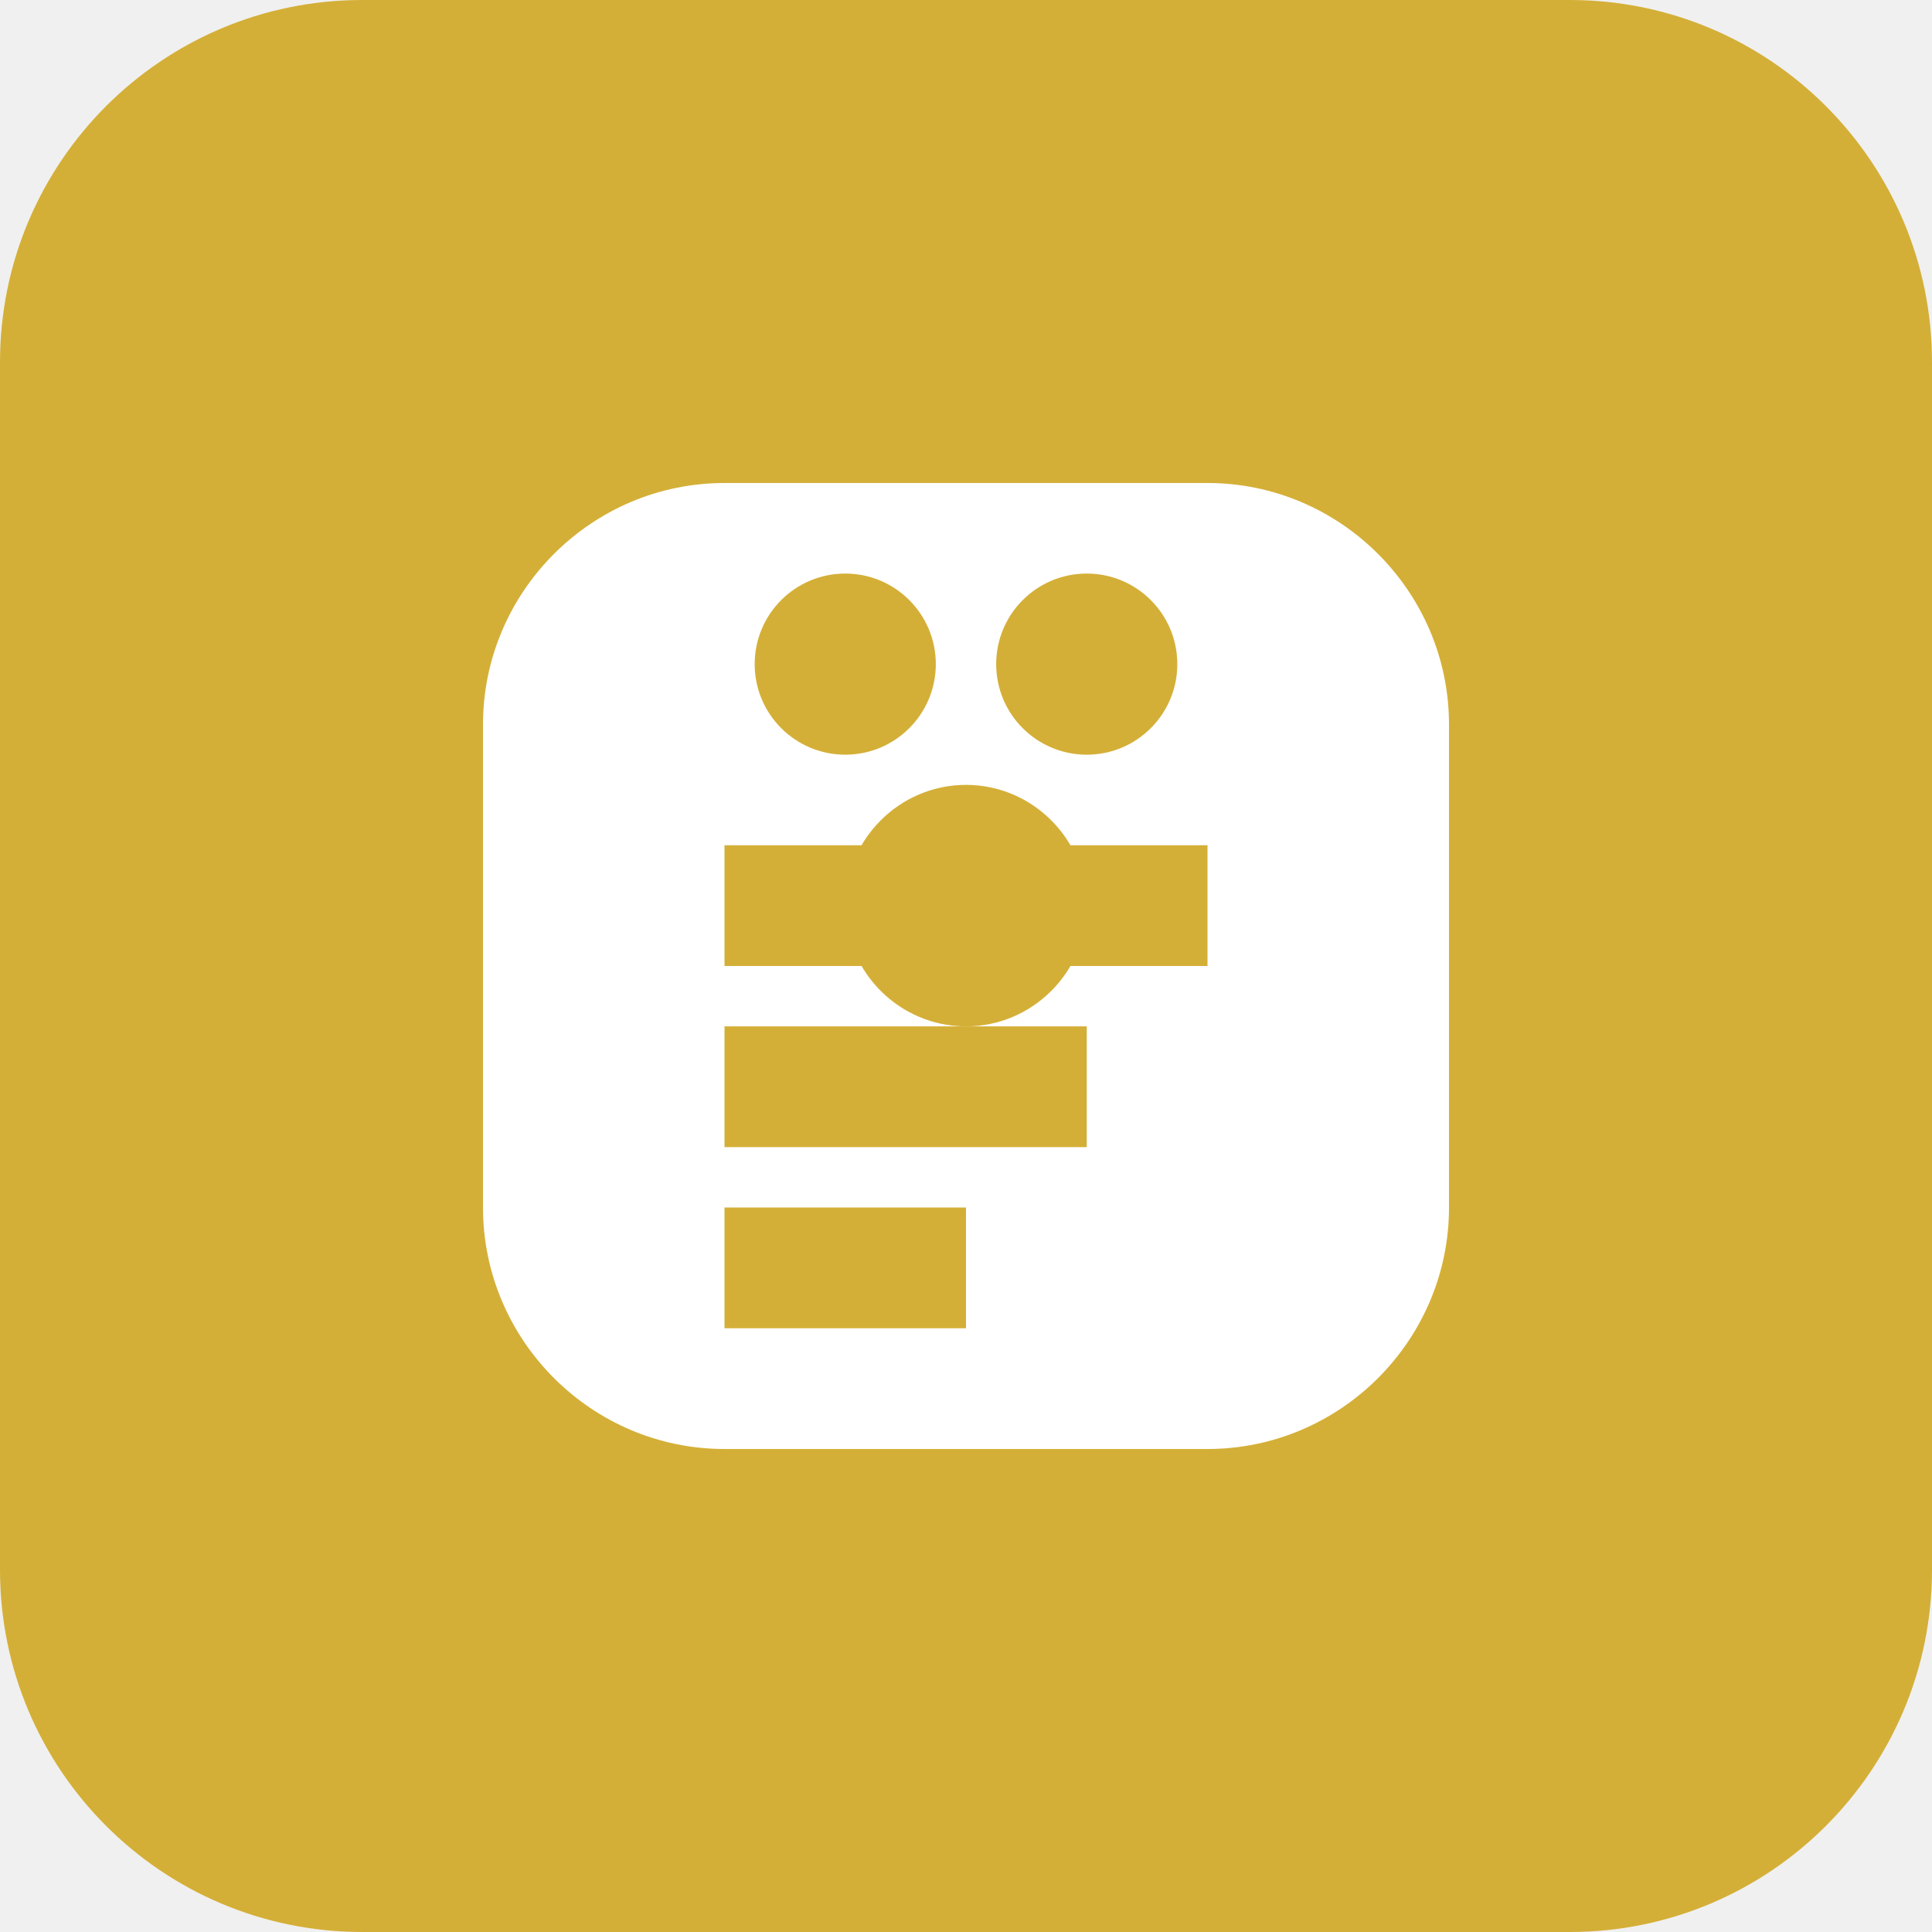
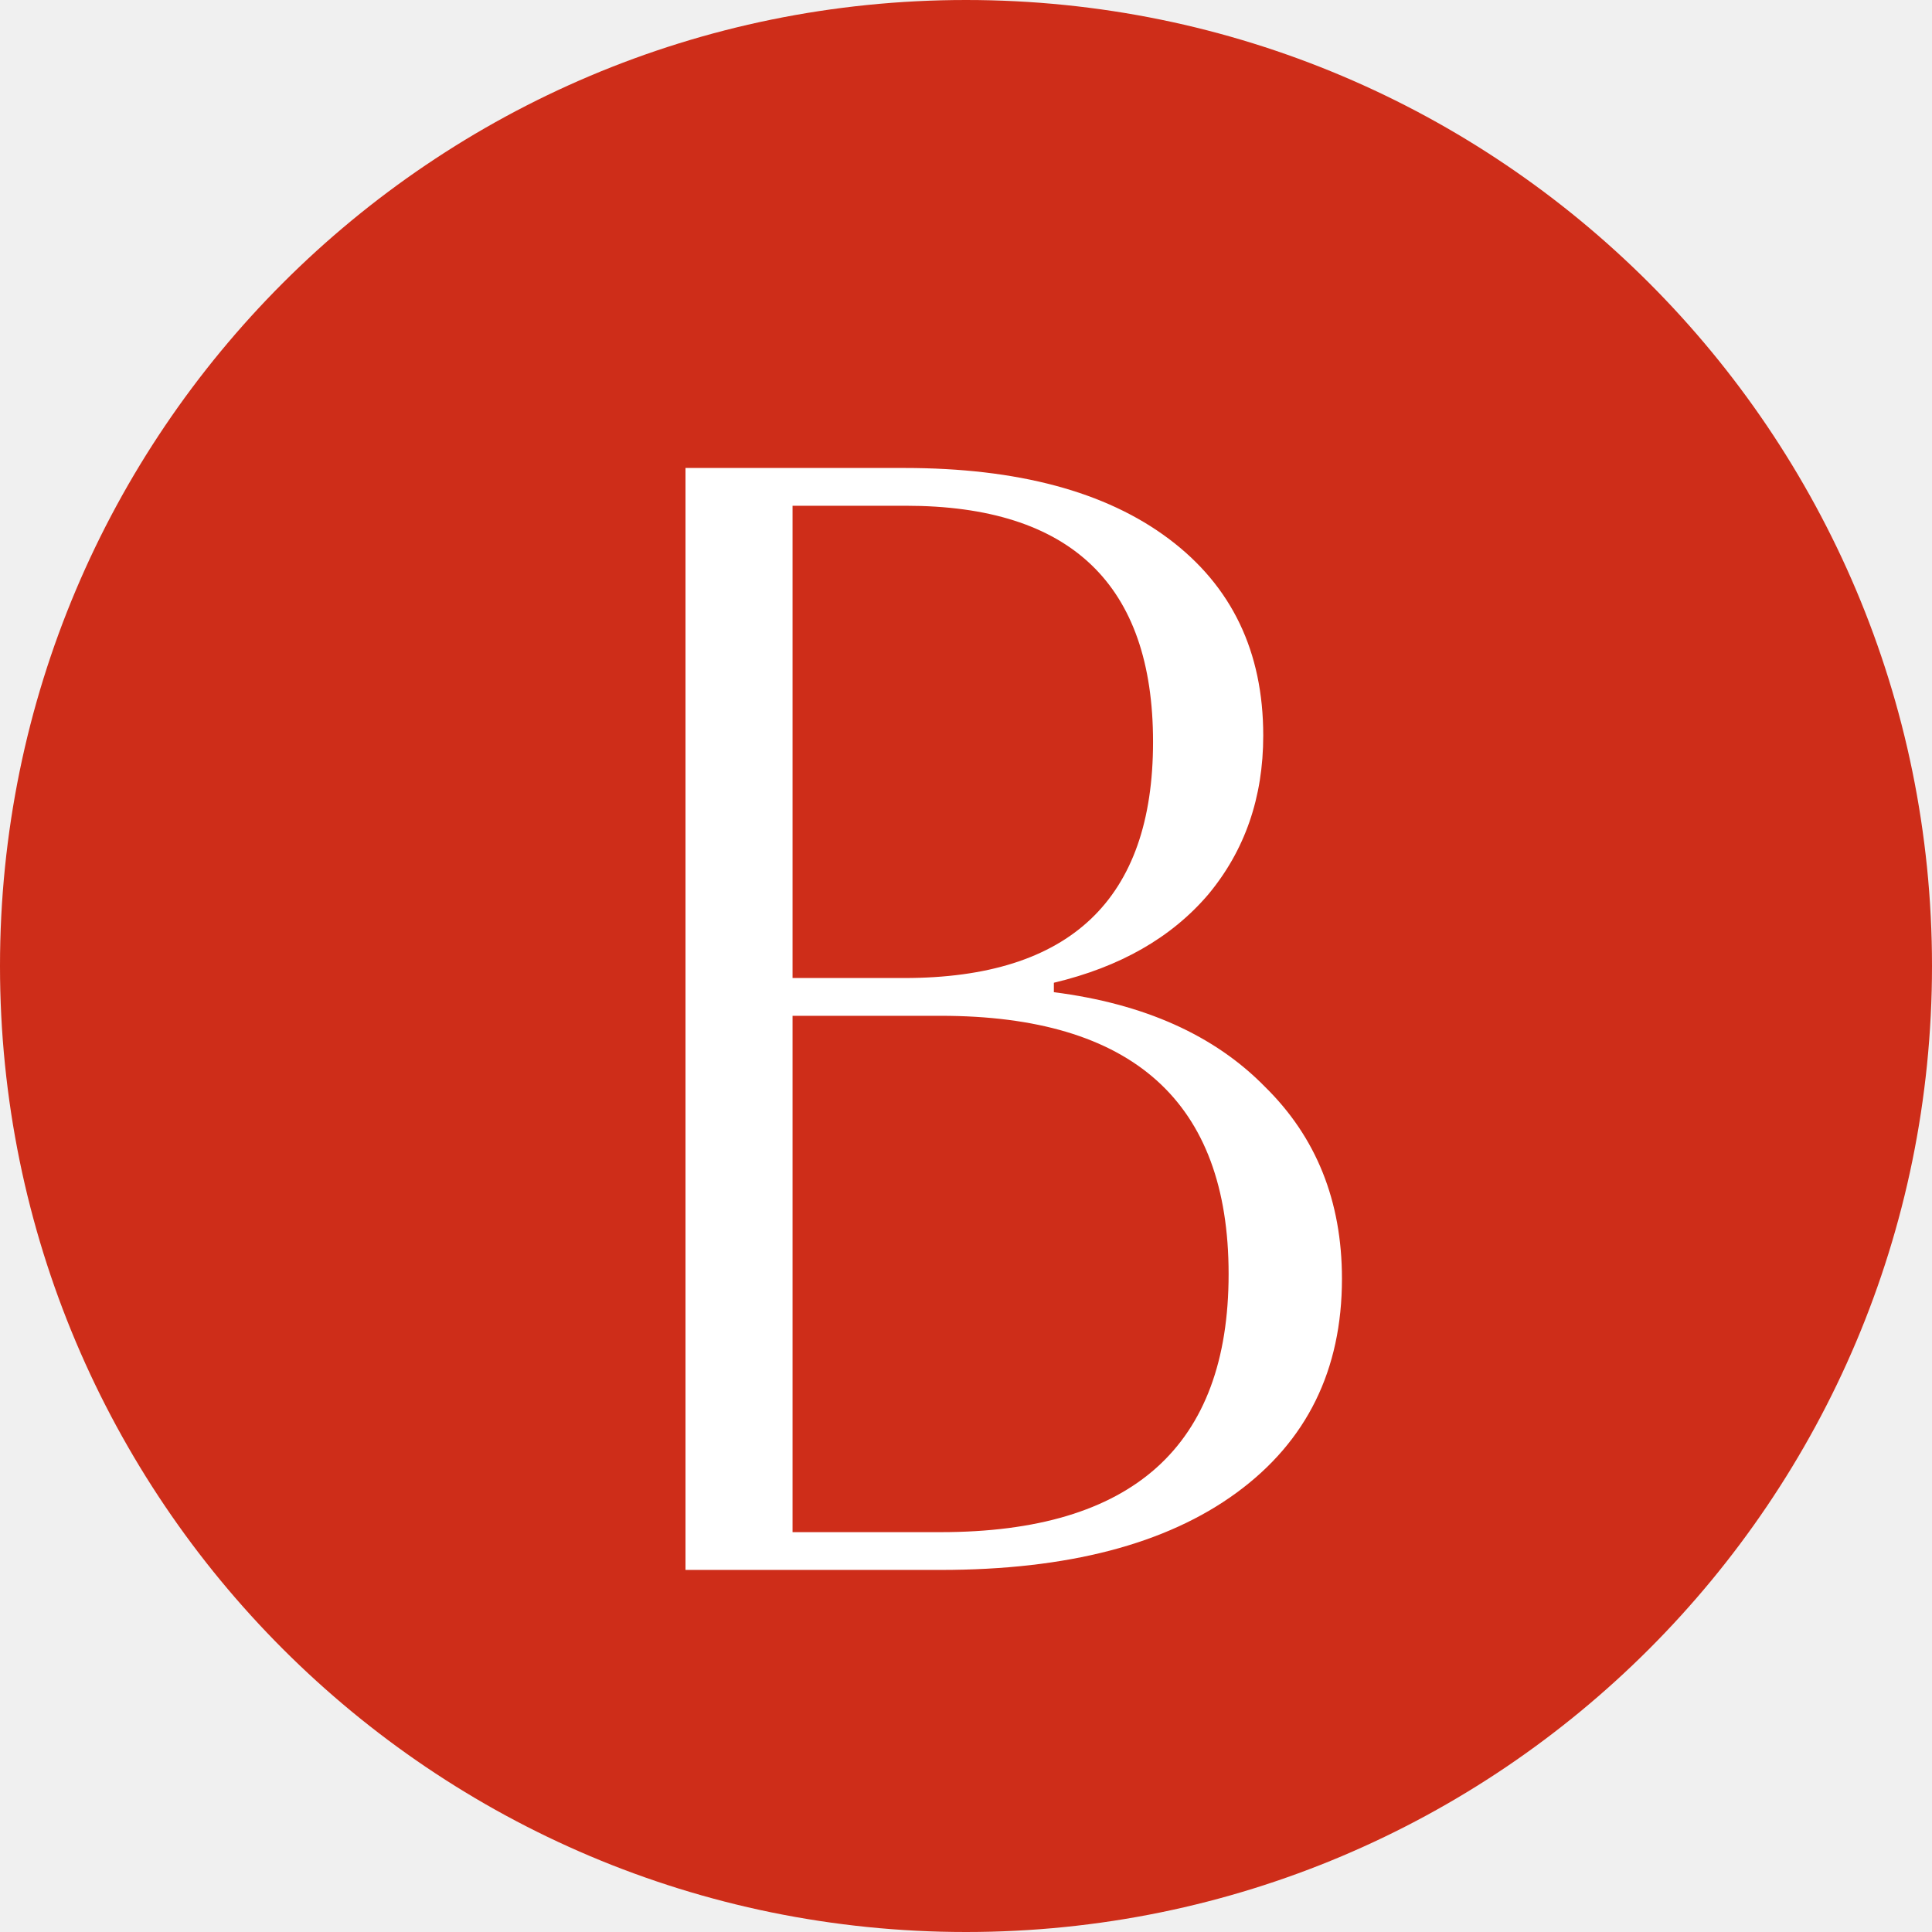
- <svg xmlns="http://www.w3.org/2000/svg" width="32" height="32" viewBox="0 0 32 32" fill="none">
-   <rect width="32" height="32" rx="6" fill="#d4af37" />
-   <path d="M8 12c0-2.2 1.8-4 4-4h8c2.2 0 4 1.8 4 4v8c0 2.2-1.8 4-4 4h-8c-2.2 0-4-1.8-4-4v-8z" fill="#ffffff" />
-   <path d="M12 14h8v2h-8v-2zm0 3h6v2h-6v-2zm0 3h4v2h-4v-2z" fill="#d4af37" />
-   <circle cx="14" cy="11" r="1.5" fill="#d4af37" />
-   <circle cx="18" cy="11" r="1.5" fill="#d4af37" />
-   <path d="M16 13c-1.1 0-2 .9-2 2s.9 2 2 2 2-.9 2-2-.9-2-2-2z" fill="#d4af37" />
+ <svg xmlns="http://www.w3.org/2000/svg" width="1350" height="1350" viewBox="0 0 1350 1350" fill="none">
+   <rect width="1350" height="1350" rx="675" fill="#CE2D19" />
+   <path d="M479 1097V327H631.9C711.1 327 772.7 343.5 816.7 376.5C860.7 409.5 882.7 455.333 882.7 514C882.7 557.267 869.867 594.3 844.2 625.1C818.533 655.167 782.6 675.7 736.4 686.7V693.3C799.467 701.367 848.6 723.367 883.8 759.3C919.733 794.5 937.7 839.233 937.7 893.5C937.7 957.3 913.133 1007.17 864 1043.1C814.867 1079.03 745.933 1097 657.2 1097H479ZM633 353.4H553.8V683.4H631.9C747.767 683.4 805.7 628.4 805.7 518.4C805.7 408.4 748.133 353.4 633 353.4ZM657.2 709.8H553.8V1070.6H657.2C791.4 1070.6 858.5 1010.47 858.5 890.2C858.5 769.933 791.4 709.8 657.2 709.8Z" fill="white" />
</svg>
